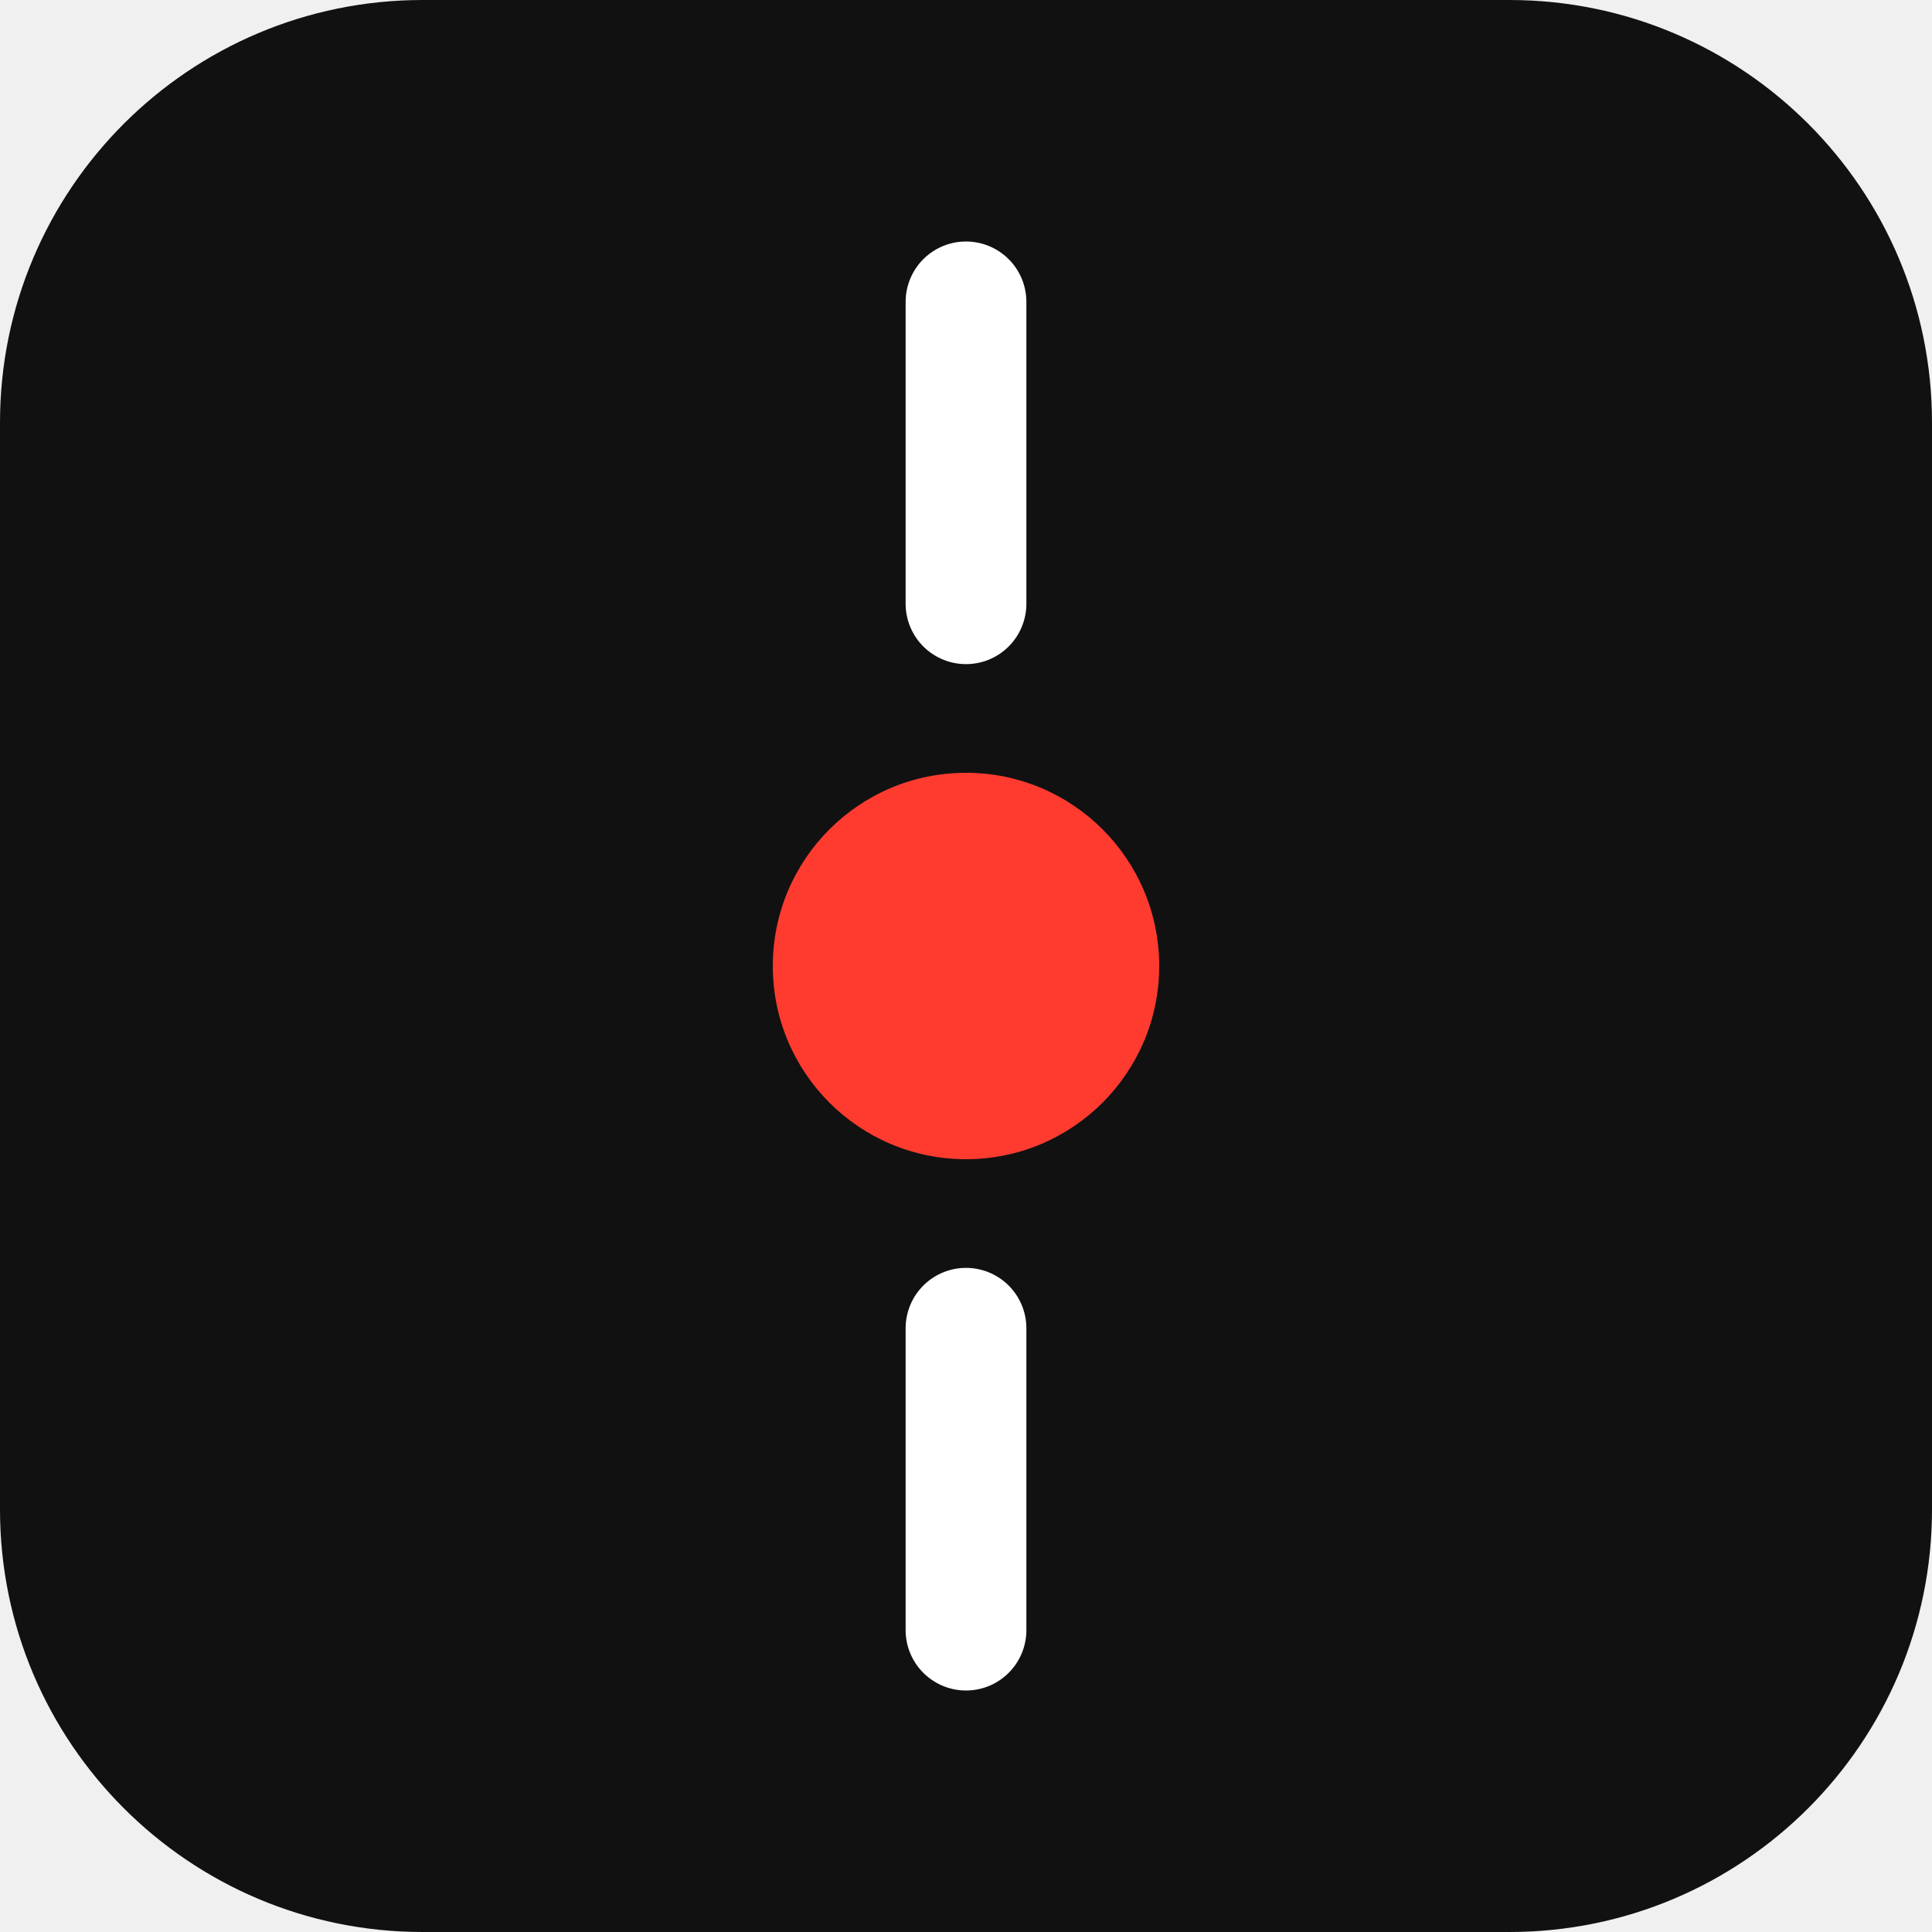
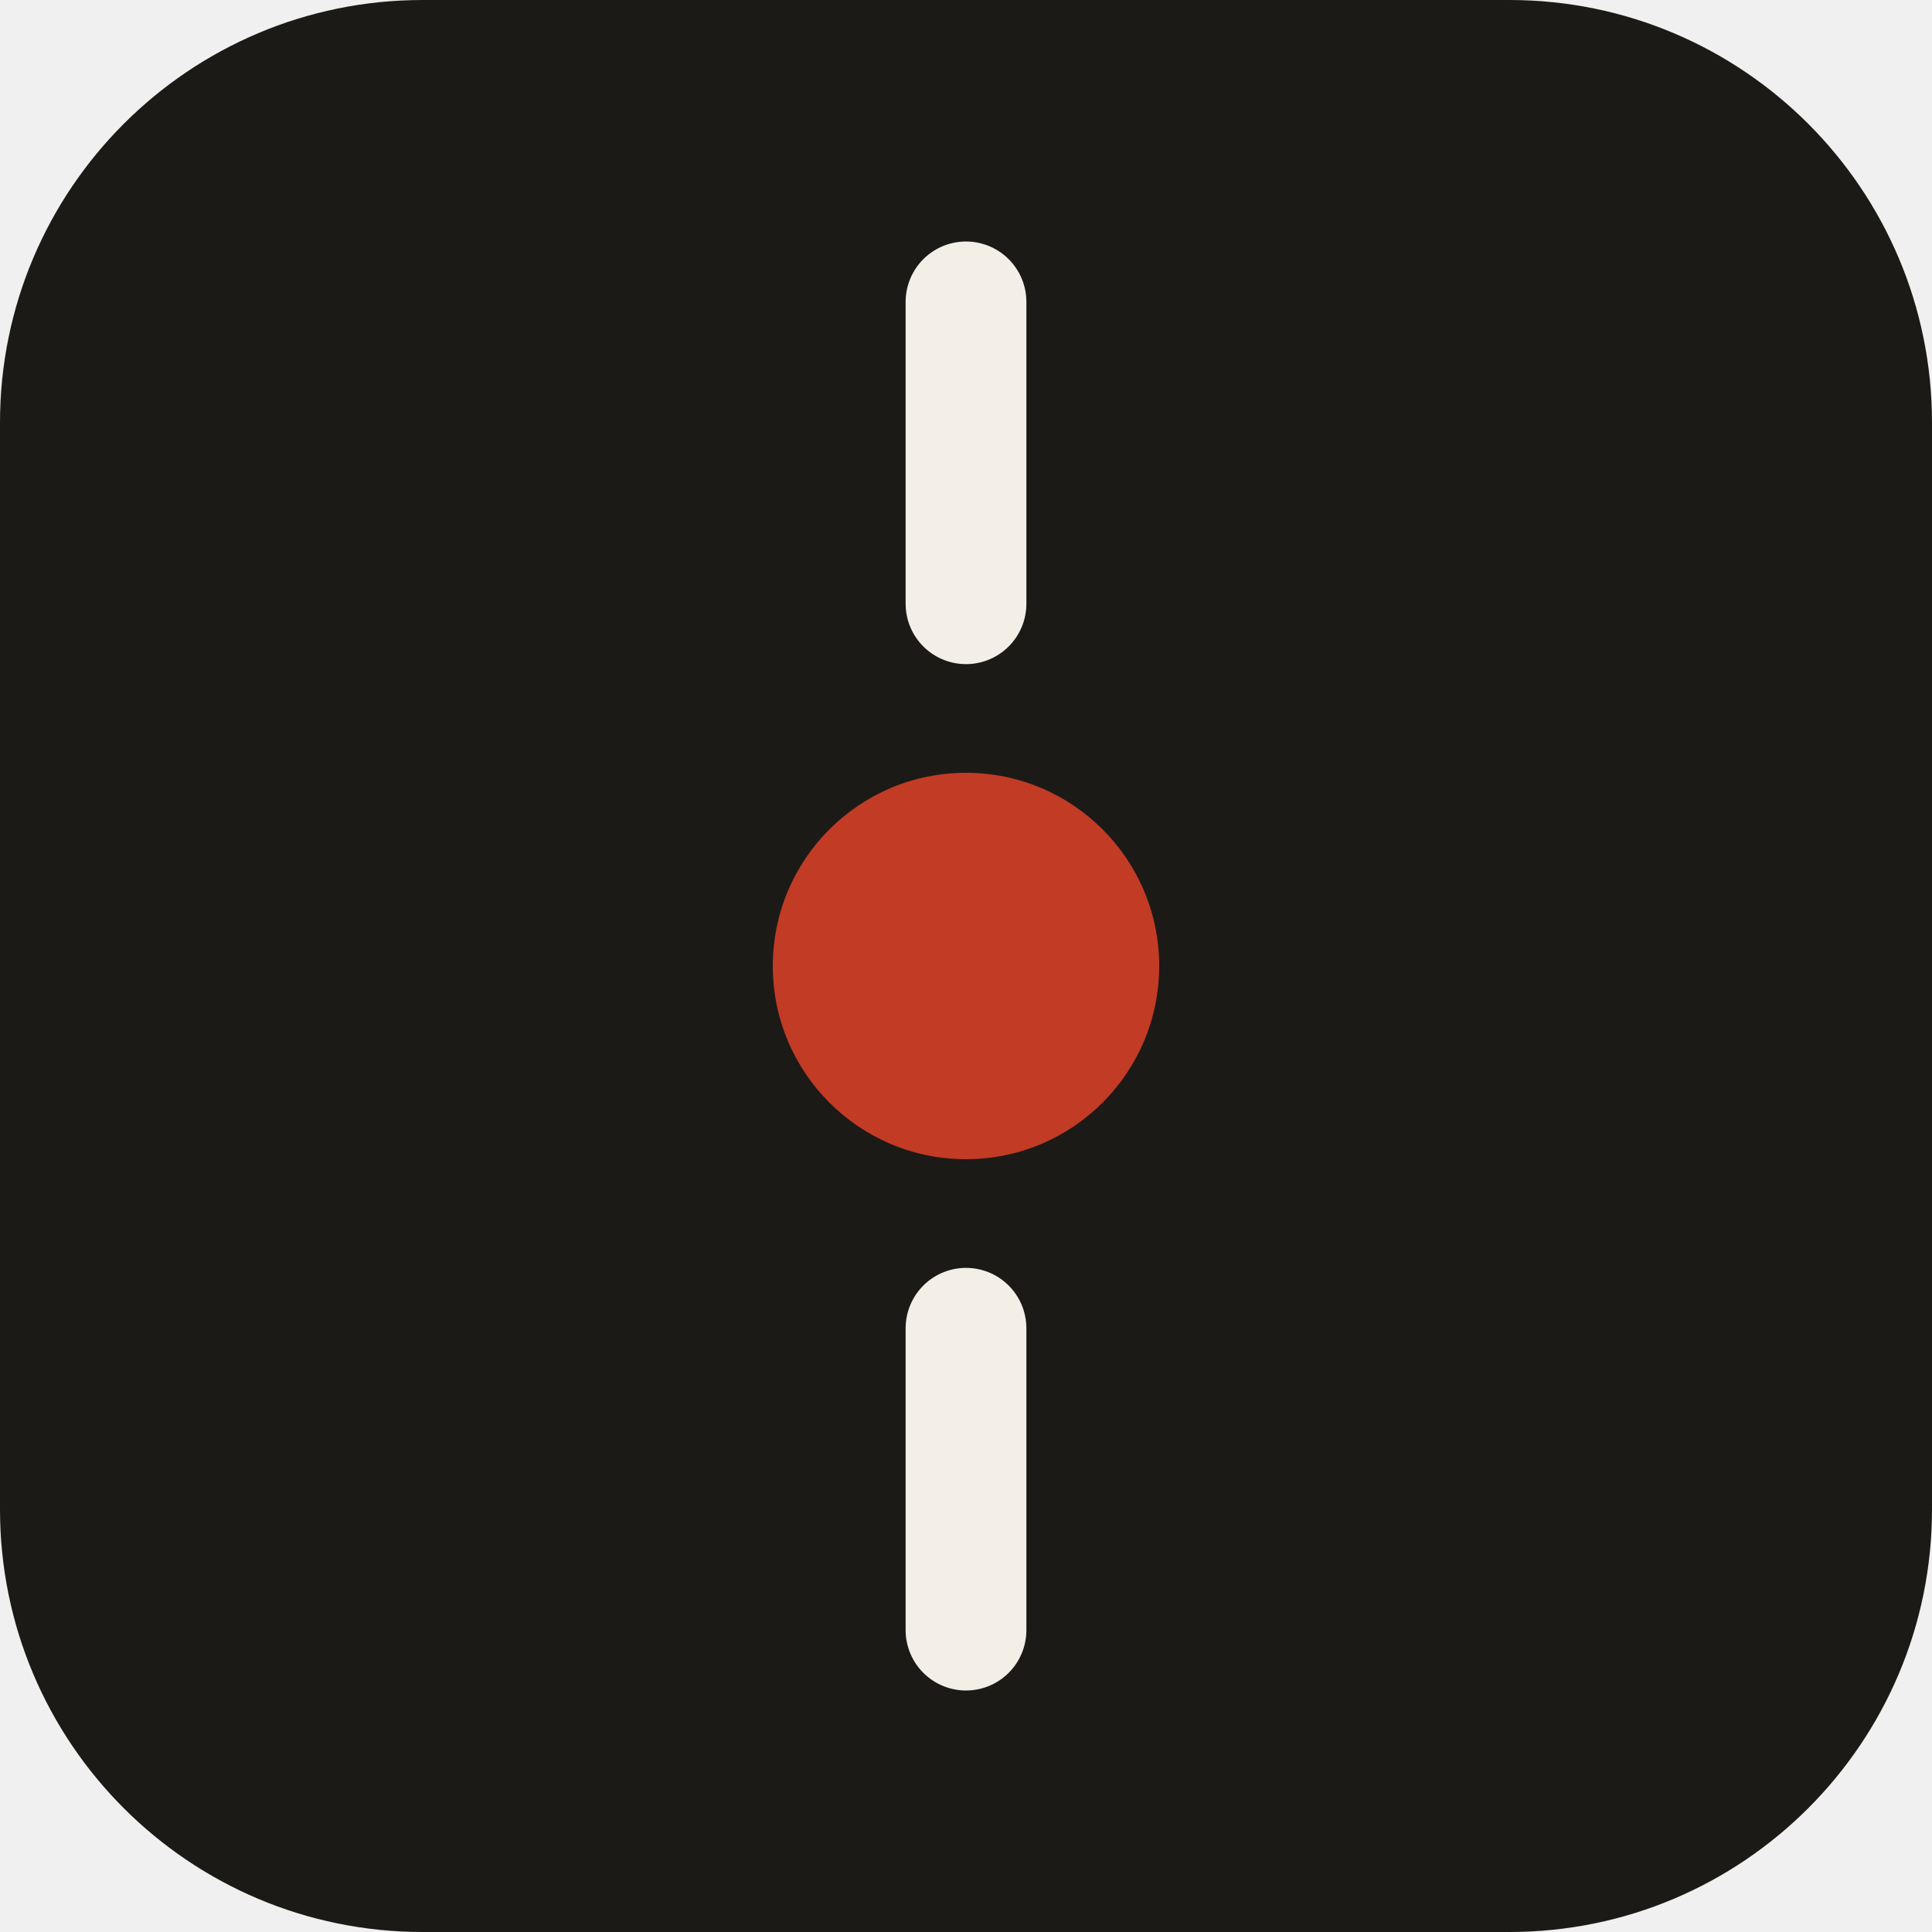
<svg xmlns="http://www.w3.org/2000/svg" viewBox="0 0 32 32">
-   <rect width="32" height="32" rx="7" fill="#111111" />
-   <path d="M16 5v5M16 22v5" stroke="#ffffff" stroke-width="2" stroke-linecap="round" />
-   <circle cx="16" cy="16" r="3.2" fill="#ff3b30" />
+   <rect width="32" height="32" rx="7" fill="#1c1a17" />
+   <path d="M16 5v5M16 22v5" stroke="#f3efe6" stroke-width="2" stroke-linecap="round" />
+   <circle cx="16" cy="16" r="3.2" fill="#c23b25" />
</svg>
